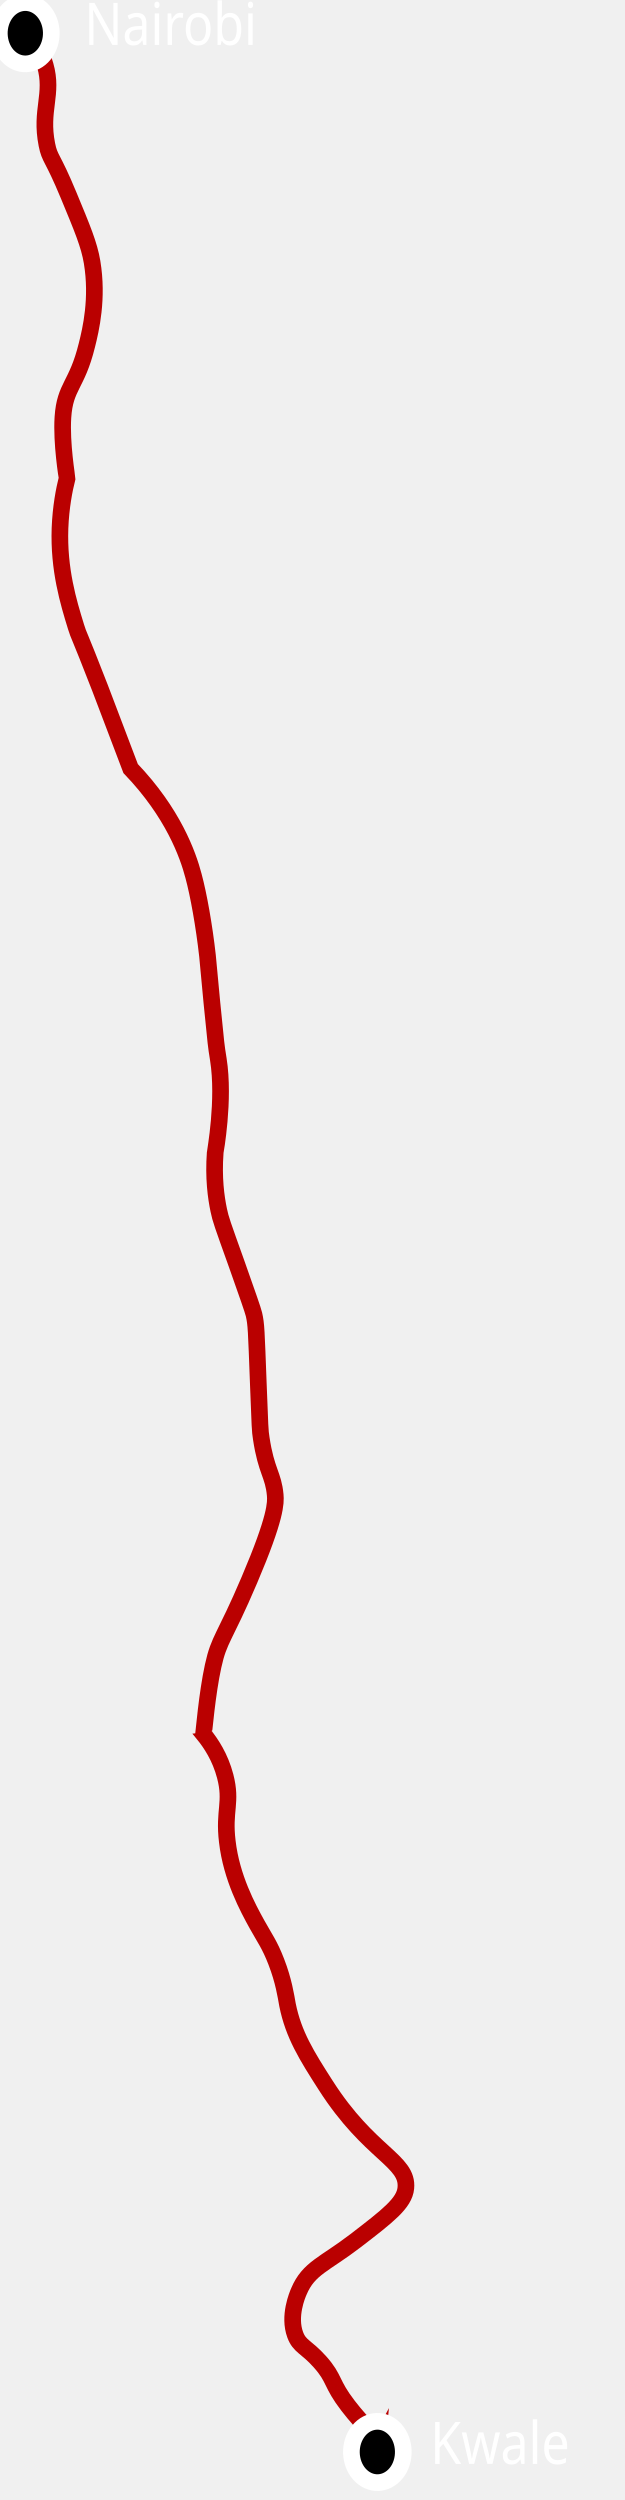
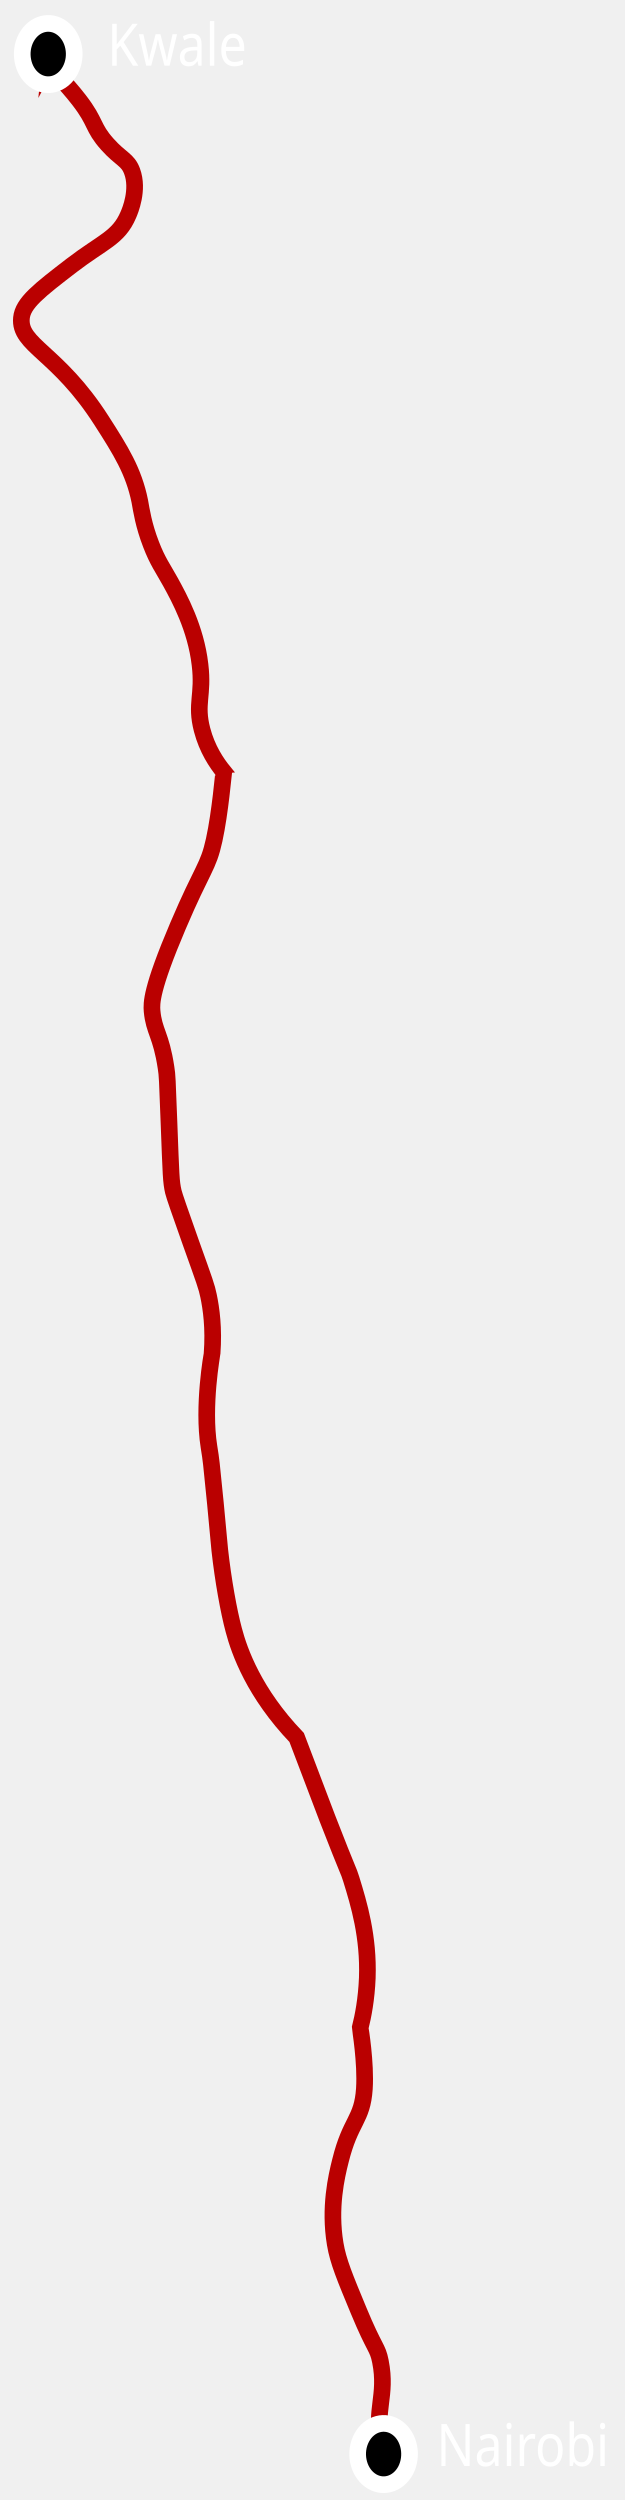
- <svg xmlns="http://www.w3.org/2000/svg" version="1.1" x="0px" y="0px" viewBox="0 0 300 1200" style="enable-background:new 0 0 300 1200;" xml:space="preserve">
+ <svg xmlns="http://www.w3.org/2000/svg" version="1.1" id="Layer_1" x="0px" y="0px" viewBox="0 0 300 1200" style="enable-background:new 0 0 300 1200;" xml:space="preserve">
  <style type="text/css">
	.st0{fill:none;stroke:#BA0000;stroke-width:8;stroke-miterlimit:10;}
	.st1{fill:none;}
	.st2{fill:#FFFFFF;}
	.st3{font-family:'Avenir-Black';}
	.st4{font-size:28.206px;}
	.st5{stroke:#FFFFFF;stroke-width:8;stroke-miterlimit:10;}
</style>
  <g id="Layer_2">
-     <path class="st0" d="M10.2,13.1c3.6,3.3,8.9,9.3,11.5,18.2c4,14-2.5,21.5,0.8,38.1c1.4,7.1,2.6,5.4,10.5,24.5   c6.5,15.7,9.8,23.5,11.2,31.9c2.9,17.4-0.6,32.4-2.5,39.9c-4.8,19.5-10.5,19.5-11.5,34.6c-0.8,12.5,2,29,2,29.3   c-1.4,5.5-3,13.8-3.4,23.9c-0.7,19.9,4,35.4,7.7,47.4c1.6,5.1,0.6,1.2,11.5,29.3c0,0,2.7,7,14.7,38.7   c20.4,21.3,27.5,41.3,30.2,51.6c2.4,8.9,5.1,23.9,6.7,38.3c0.7,6.6,0.8,9.4,2.1,22.4c2.2,21.8,1.9,19.7,3.1,27.3   c3.1,19.5-1.5,44.5-1.5,44.7c-0.9,12.2,0.4,21.5,1.7,27.7c0.9,4.4,1.7,6.5,8.6,25.8c5.2,14.7,7.8,22.1,8.3,24.2   c1.1,4.9,1.1,7.2,2.1,33.5c0.8,20.7,0.8,22.3,1.4,26c2.4,16,5.8,17.3,6.7,27.2c0.3,3.7,0.5,10.5-12.4,40.8   c-12,28.2-14.5,28-17.4,41.3c-2.9,13.2-4.5,32.6-4.6,32.7c3.5,4.3,8,11,10.4,20.2c3.3,12.7-0.8,16.4,1,31.3   c2,17.4,9.9,31.9,14.2,39.7c3.6,6.5,6.2,9.9,9.3,18c3.6,9.3,4.6,16.3,5.4,20.7c2.9,14.4,9.2,24.4,18.3,38.6   c21.2,33.2,39.8,36.1,38.5,49.4c-0.7,7.2-8.5,13.2-24.1,25.2c-15,11.5-22.5,13.2-27.2,24.3c-0.8,1.8-5.1,12-1.8,20.9   c2.1,5.7,5.3,5.6,11.9,13c7.3,8.2,5.1,10.2,13.5,21.1c6.9,9,15.6,17.2,15.6,17.1c0,0-3.3,6.2-9.6,17.9" />
+     <path class="st0" d="M194.9,1189.8c-3.6-3.3-8.9-9.3-11.5-18.2c-4-14,2.5-21.5-0.8-38.1c-1.4-7.1-2.6-5.4-10.5-24.5   c-6.5-15.7-9.8-23.5-11.2-31.9c-2.9-17.4,0.6-32.4,2.5-39.9c4.8-19.5,10.5-19.5,11.5-34.6c0.8-12.5-2-29-2-29.3   c1.4-5.5,3-13.8,3.4-23.9c0.7-19.9-4-35.4-7.7-47.4c-1.6-5.1-0.6-1.2-11.5-29.3c0,0-2.7-7-14.7-38.7   c-20.4-21.3-27.5-41.3-30.2-51.6c-2.4-8.9-5.1-23.9-6.7-38.3c-0.7-6.6-0.8-9.4-2.1-22.4c-2.2-21.8-1.9-19.7-3.1-27.3   c-3.1-19.5,1.5-44.5,1.5-44.7c0.9-12.2-0.4-21.5-1.7-27.7c-0.9-4.4-1.7-6.5-8.6-25.8c-5.2-14.7-7.8-22.1-8.3-24.2   c-1.1-4.9-1.1-7.2-2.1-33.5c-0.8-20.7-0.8-22.3-1.4-26c-2.4-16-5.8-17.3-6.7-27.2c-0.3-3.7-0.5-10.5,12.4-40.8   c12-28.2,14.5-28,17.4-41.3c2.9-13.2,4.5-32.6,4.6-32.7c-3.5-4.3-8-11-10.4-20.2c-3.3-12.7,0.8-16.4-1-31.3   c-2-17.4-9.9-31.9-14.2-39.7c-3.6-6.5-6.2-9.9-9.3-18c-3.6-9.3-4.6-16.3-5.4-20.7c-2.9-14.4-9.2-24.4-18.3-38.6   C27.6,168.8,9,165.9,10.3,152.6c0.7-7.2,8.5-13.2,24.1-25.2c15-11.5,22.5-13.2,27.2-24.3c0.8-1.8,5.1-12,1.8-20.9   c-2.1-5.7-5.3-5.6-11.9-13C44.2,61,46.4,59,38,48.1c-6.9-9-15.6-17.2-15.6-17.1c0,0,3.3-6.2,9.6-17.9" />
  </g>
-   <g id="Layer_1">
-     <rect x="40.5" y="0.2" class="st1" width="92.5" height="32.6" />
-     <text transform="matrix(0.8509 0 0 1 40.5293 21.5562)" class="st2 st3 st4">Nairobi</text>
-     <rect x="206.5" y="1161.4" class="st1" width="76.5" height="32.6" />
-     <text transform="matrix(0.8509 0 0 1 206.5293 1182.691)" class="st2 st3 st4">Kwale</text>
-     <path class="st5" d="M22.7,23.8c-3.7,6.9-11.4,8.9-17.2,4.6S-2.1,15,1.6,8.1S13-0.8,18.8,3.5S26.4,16.9,22.7,23.8z" />
-     <path class="st5" d="M191.7,1184.8c-3.7,6.9-11.4,8.9-17.2,4.6c-5.8-4.3-7.6-13.4-3.9-20.3s11.4-8.9,17.2-4.6   C193.6,1168.8,195.3,1177.9,191.7,1184.8z" />
-   </g>
+   <rect x="51.5" y="10.2" class="st1" width="92.5" height="32.6" />
+   <text transform="matrix(0.8509 0 0 1 51.5293 31.5562)" class="st2 st3 st4">Kwale</text>
+   <rect x="217.5" y="1171.4" class="st1" width="76.5" height="32.6" />
+   <text transform="matrix(0.8509 0 0 1 209.5293 1183.691)" class="st2 st3 st4">Nairobi</text>
+   <path class="st5" d="M33.7,33.8c-3.7,6.9-11.4,8.9-17.2,4.6S8.9,25,12.6,18.1S24,9.2,29.8,13.5S37.4,26.9,33.7,33.8z" />
+   <path class="st5" d="M194.7,1185.8c-3.7,6.9-11.4,8.9-17.2,4.6s-7.6-13.4-3.9-20.3s11.4-8.9,17.2-4.6S198.3,1178.9,194.7,1185.8z" />
</svg>
